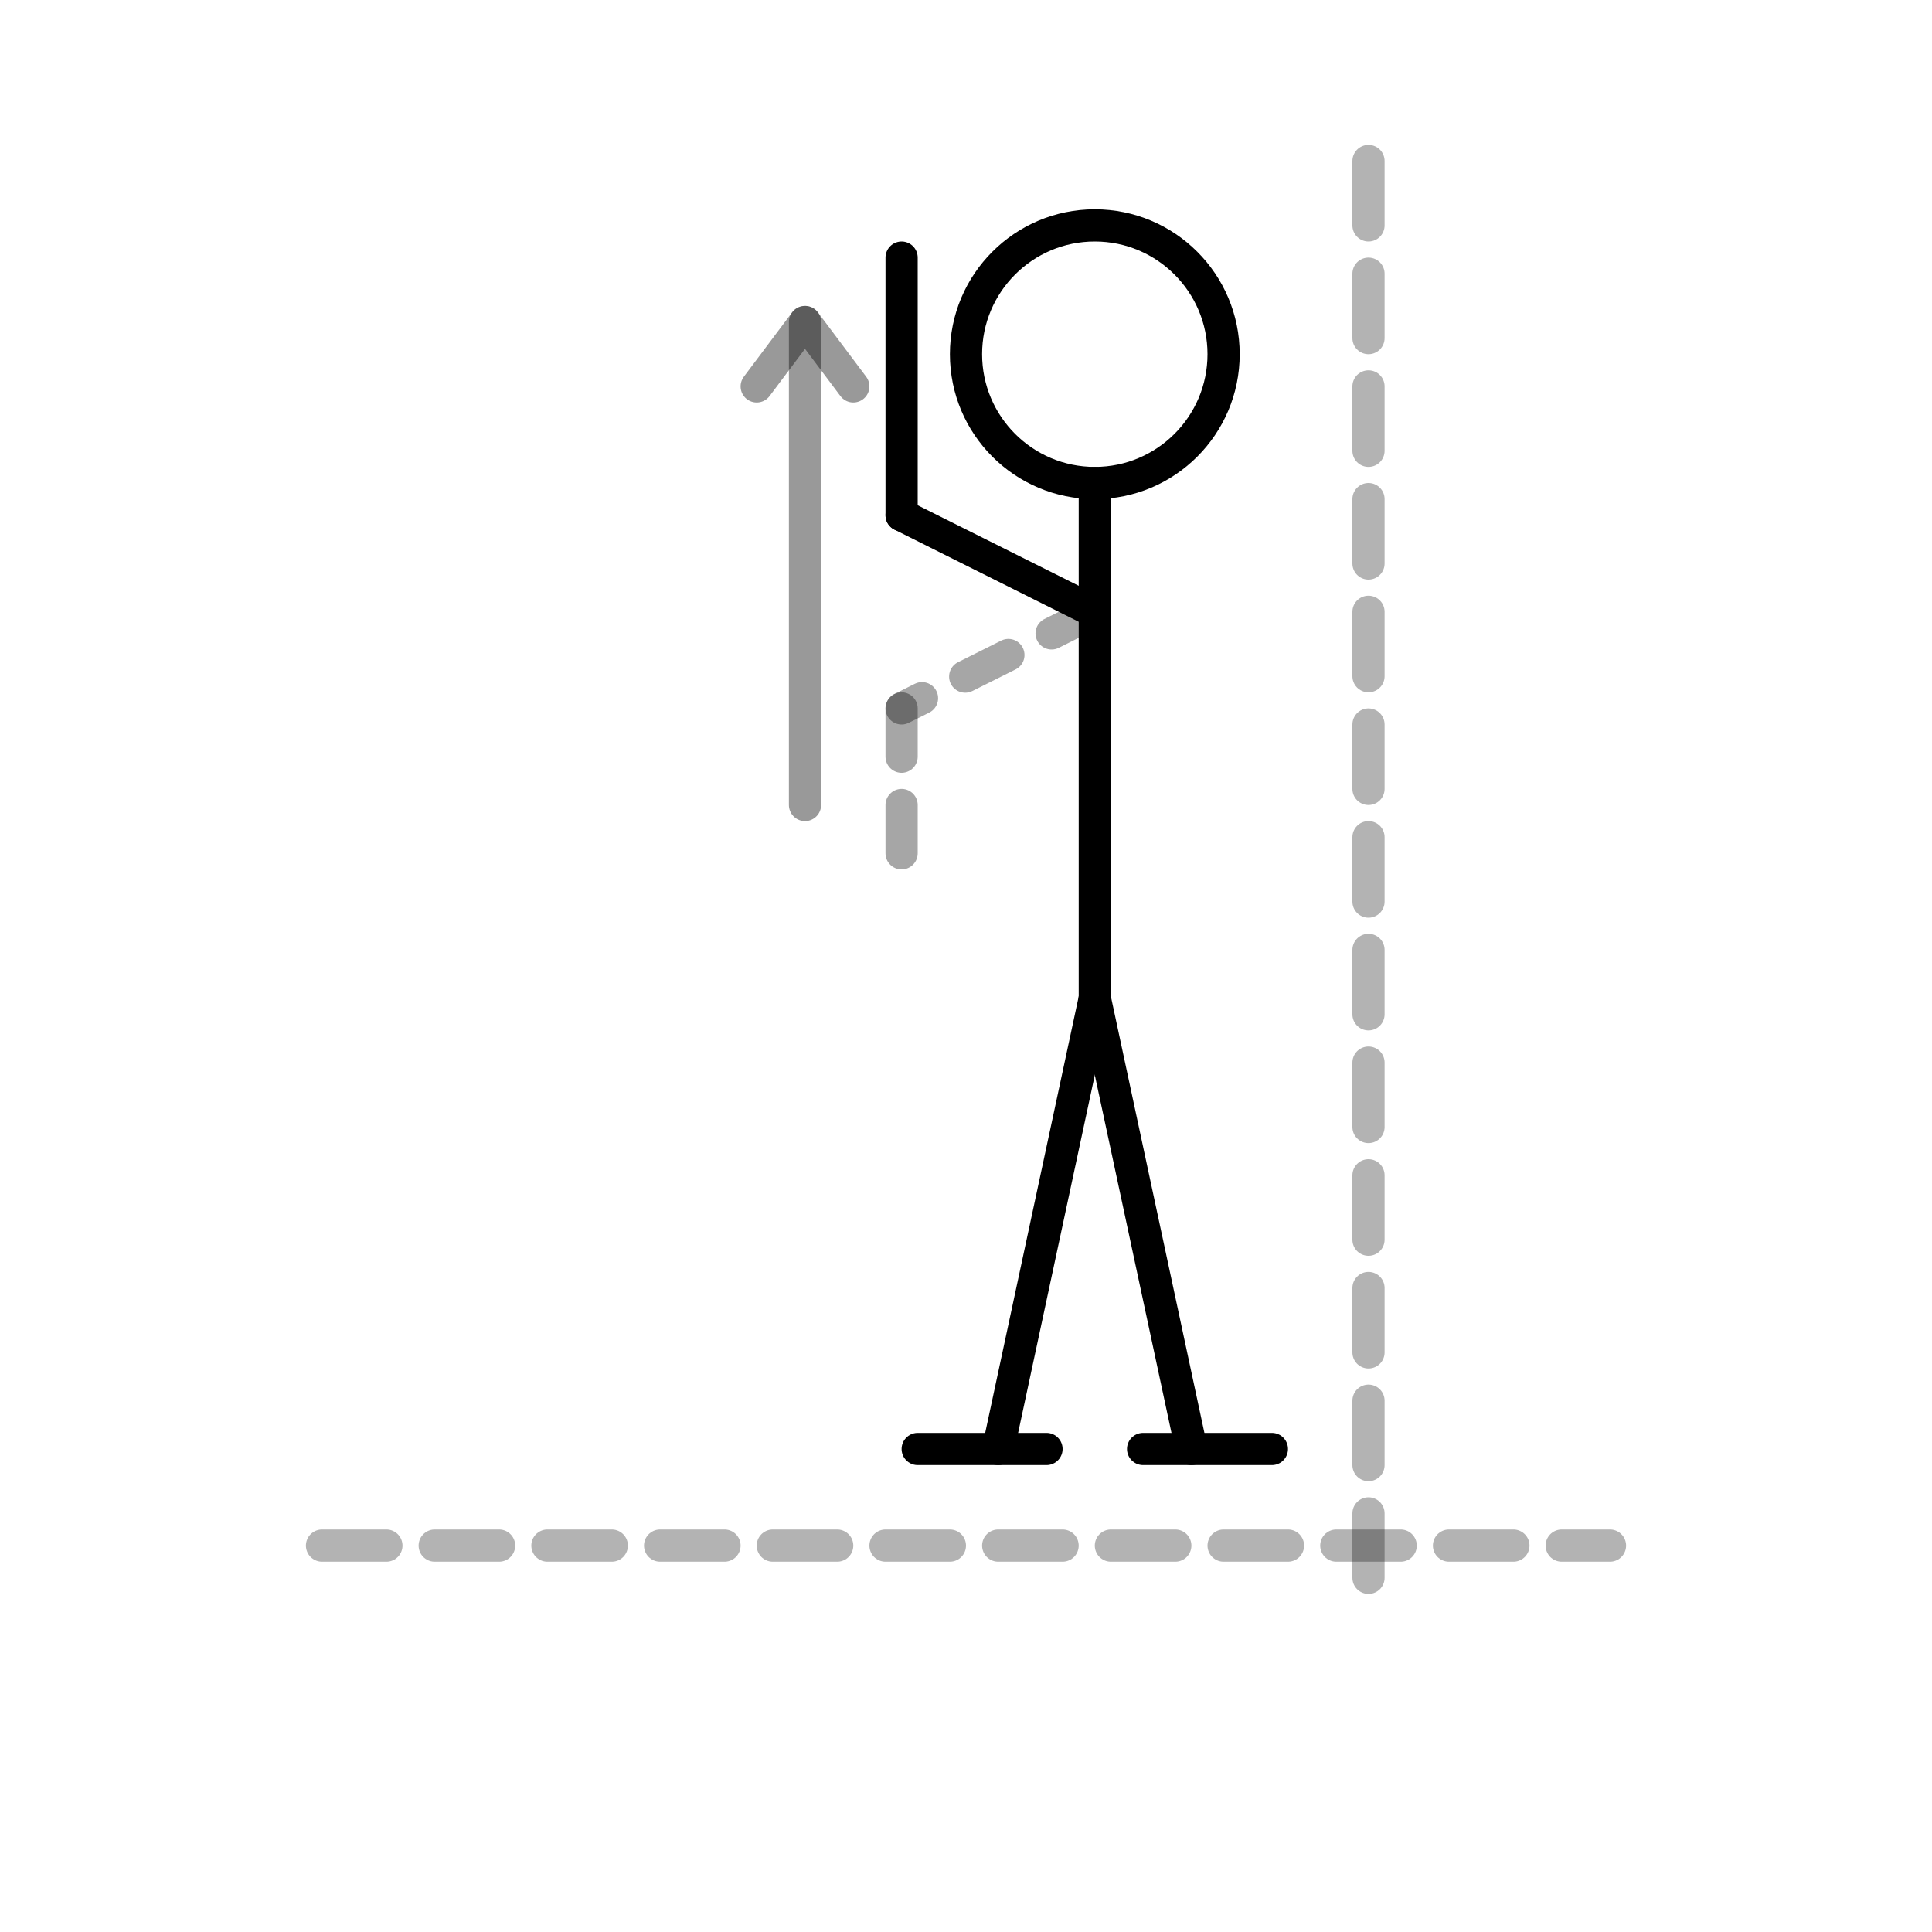
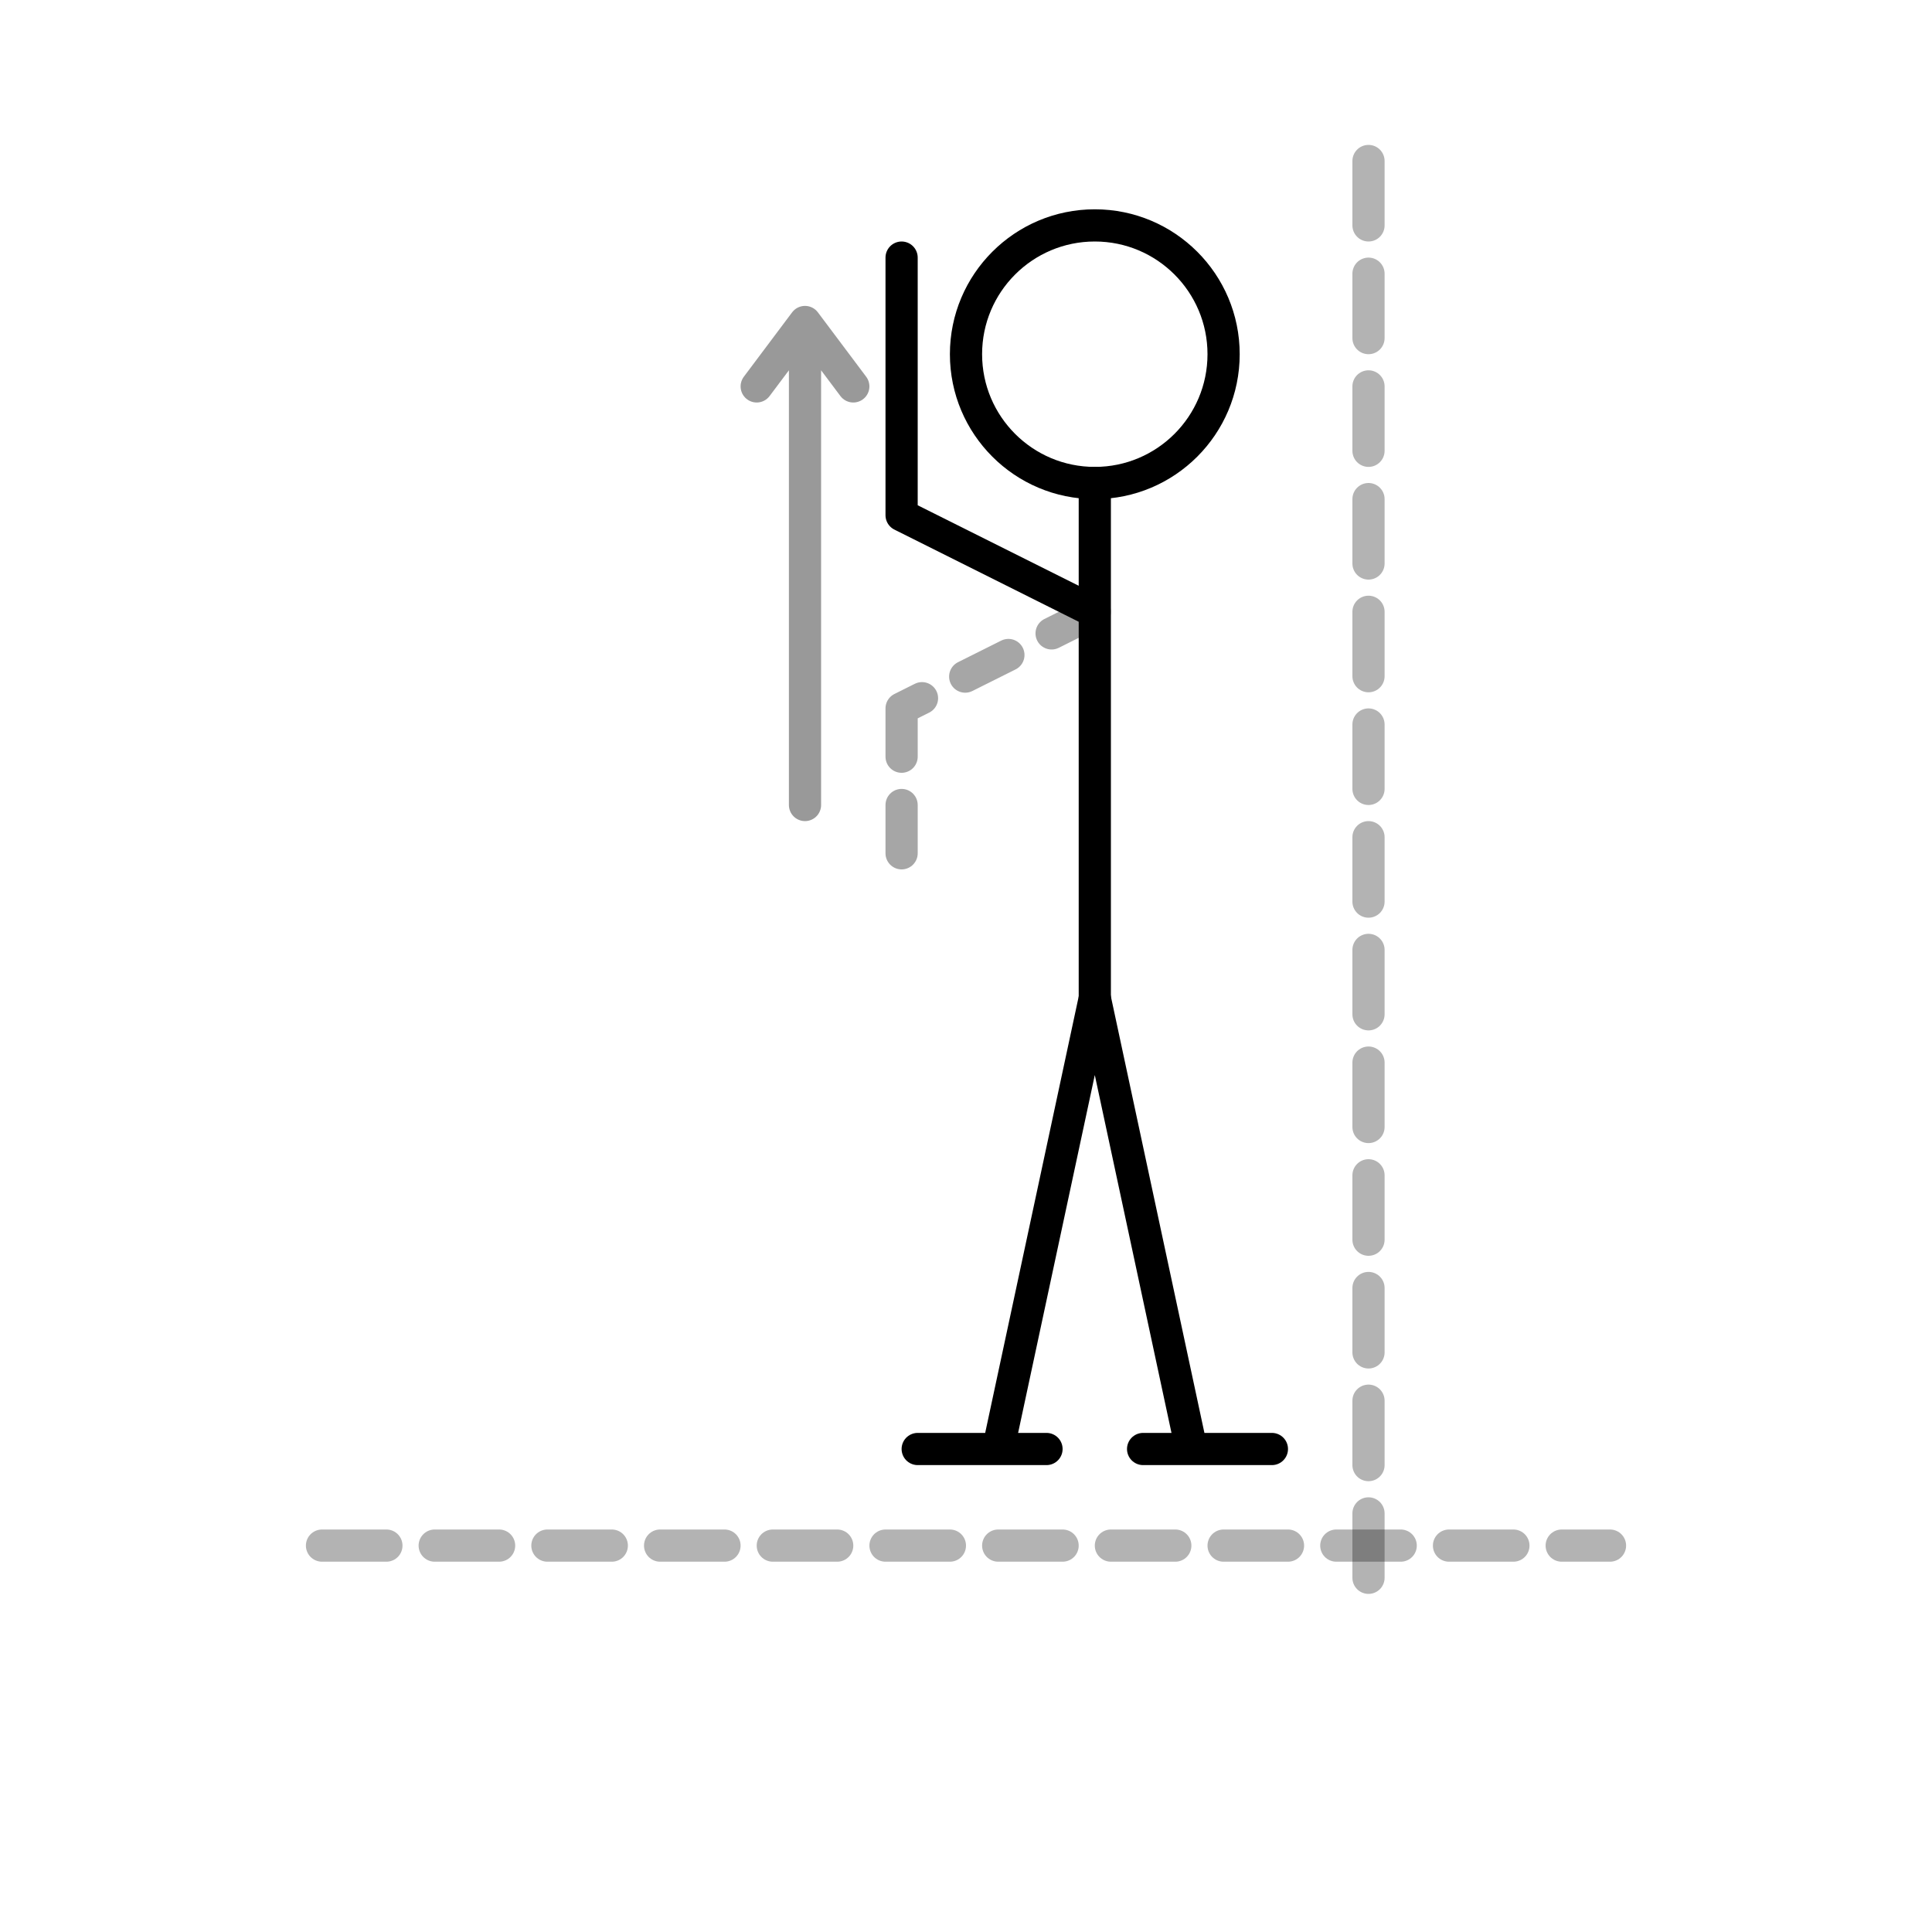
- <svg xmlns="http://www.w3.org/2000/svg" viewBox="0 0 120 120" fill="none" stroke="currentColor" stroke-width="2" stroke-linecap="round" stroke-linejoin="round">
-   <line x1="85" y1="10" x2="85" y2="100" stroke-dasharray="4 3" opacity="0.3" />
+ <svg xmlns="http://www.w3.org/2000/svg" fill="none" stroke="currentColor" stroke-linecap="round" stroke-linejoin="round" stroke-width="2" viewBox="0 0 120 120">
+   <path stroke-dasharray="4 3" d="M85 10v90" opacity=".3" />
  <circle cx="68" cy="22" r="8" />
-   <line x1="68" y1="30" x2="68" y2="62" />
-   <line x1="68" y1="38" x2="56" y2="32" />
-   <line x1="56" y1="32" x2="56" y2="16" />
-   <line x1="68" y1="38" x2="56" y2="44" opacity="0.35" stroke-dasharray="3 3" />
-   <line x1="56" y1="44" x2="56" y2="54" opacity="0.35" stroke-dasharray="3 3" />
-   <line x1="50" y1="50" x2="50" y2="20" opacity="0.4" />
-   <polyline points="47 24 50 20 53 24" opacity="0.4" />
-   <line x1="68" y1="62" x2="62" y2="90" />
-   <line x1="68" y1="62" x2="74" y2="90" />
-   <line x1="57" y1="90" x2="65" y2="90" />
-   <line x1="71" y1="90" x2="79" y2="90" />
-   <line x1="20" y1="96" x2="100" y2="96" stroke-dasharray="4 3" opacity="0.3" />
+   <path d="M68 30v32m0-24-12-6m0 0V16" />
+   <path stroke-dasharray="3 3" d="m68 38-12 6m0 0v10" opacity=".35" />
+   <path d="M50 50V20m-3 4 3-4 3 4" opacity=".4" />
+   <path d="m68 62-6 28m6-28 6 28m-17 0h8m6 0h8" />
+   <path stroke-dasharray="4 3" d="M20 96h80" opacity=".3" />
</svg>
